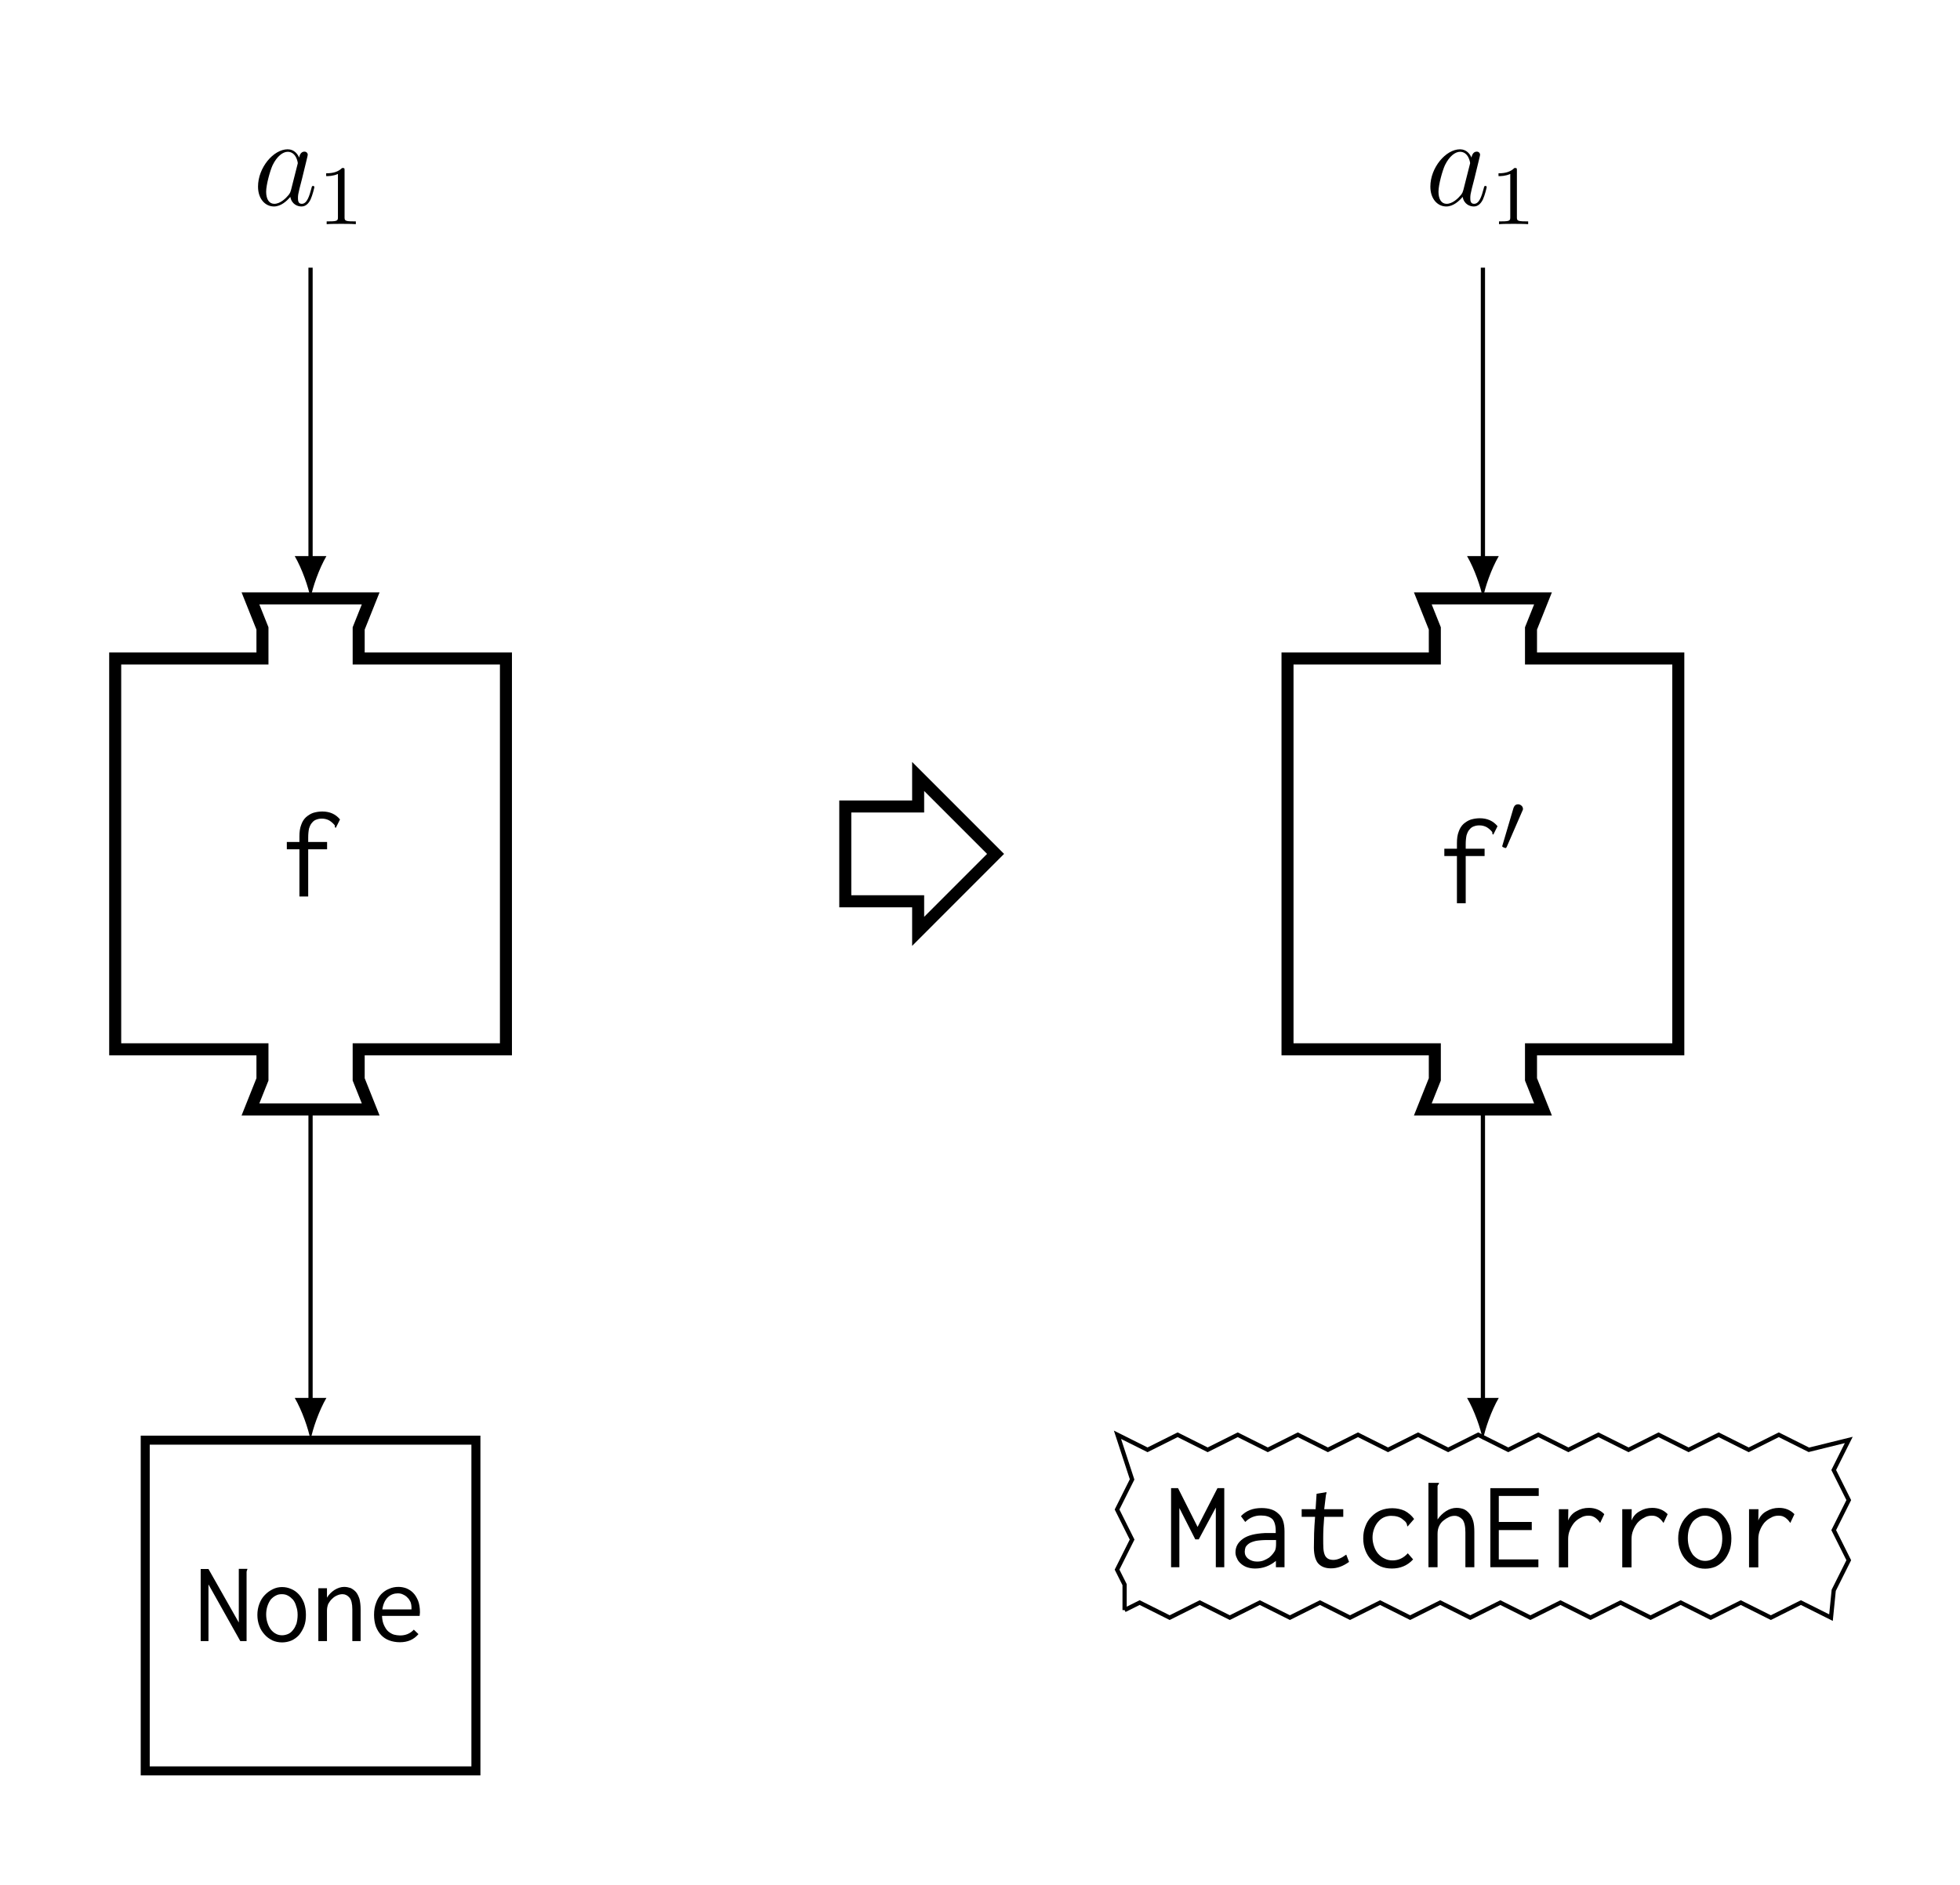
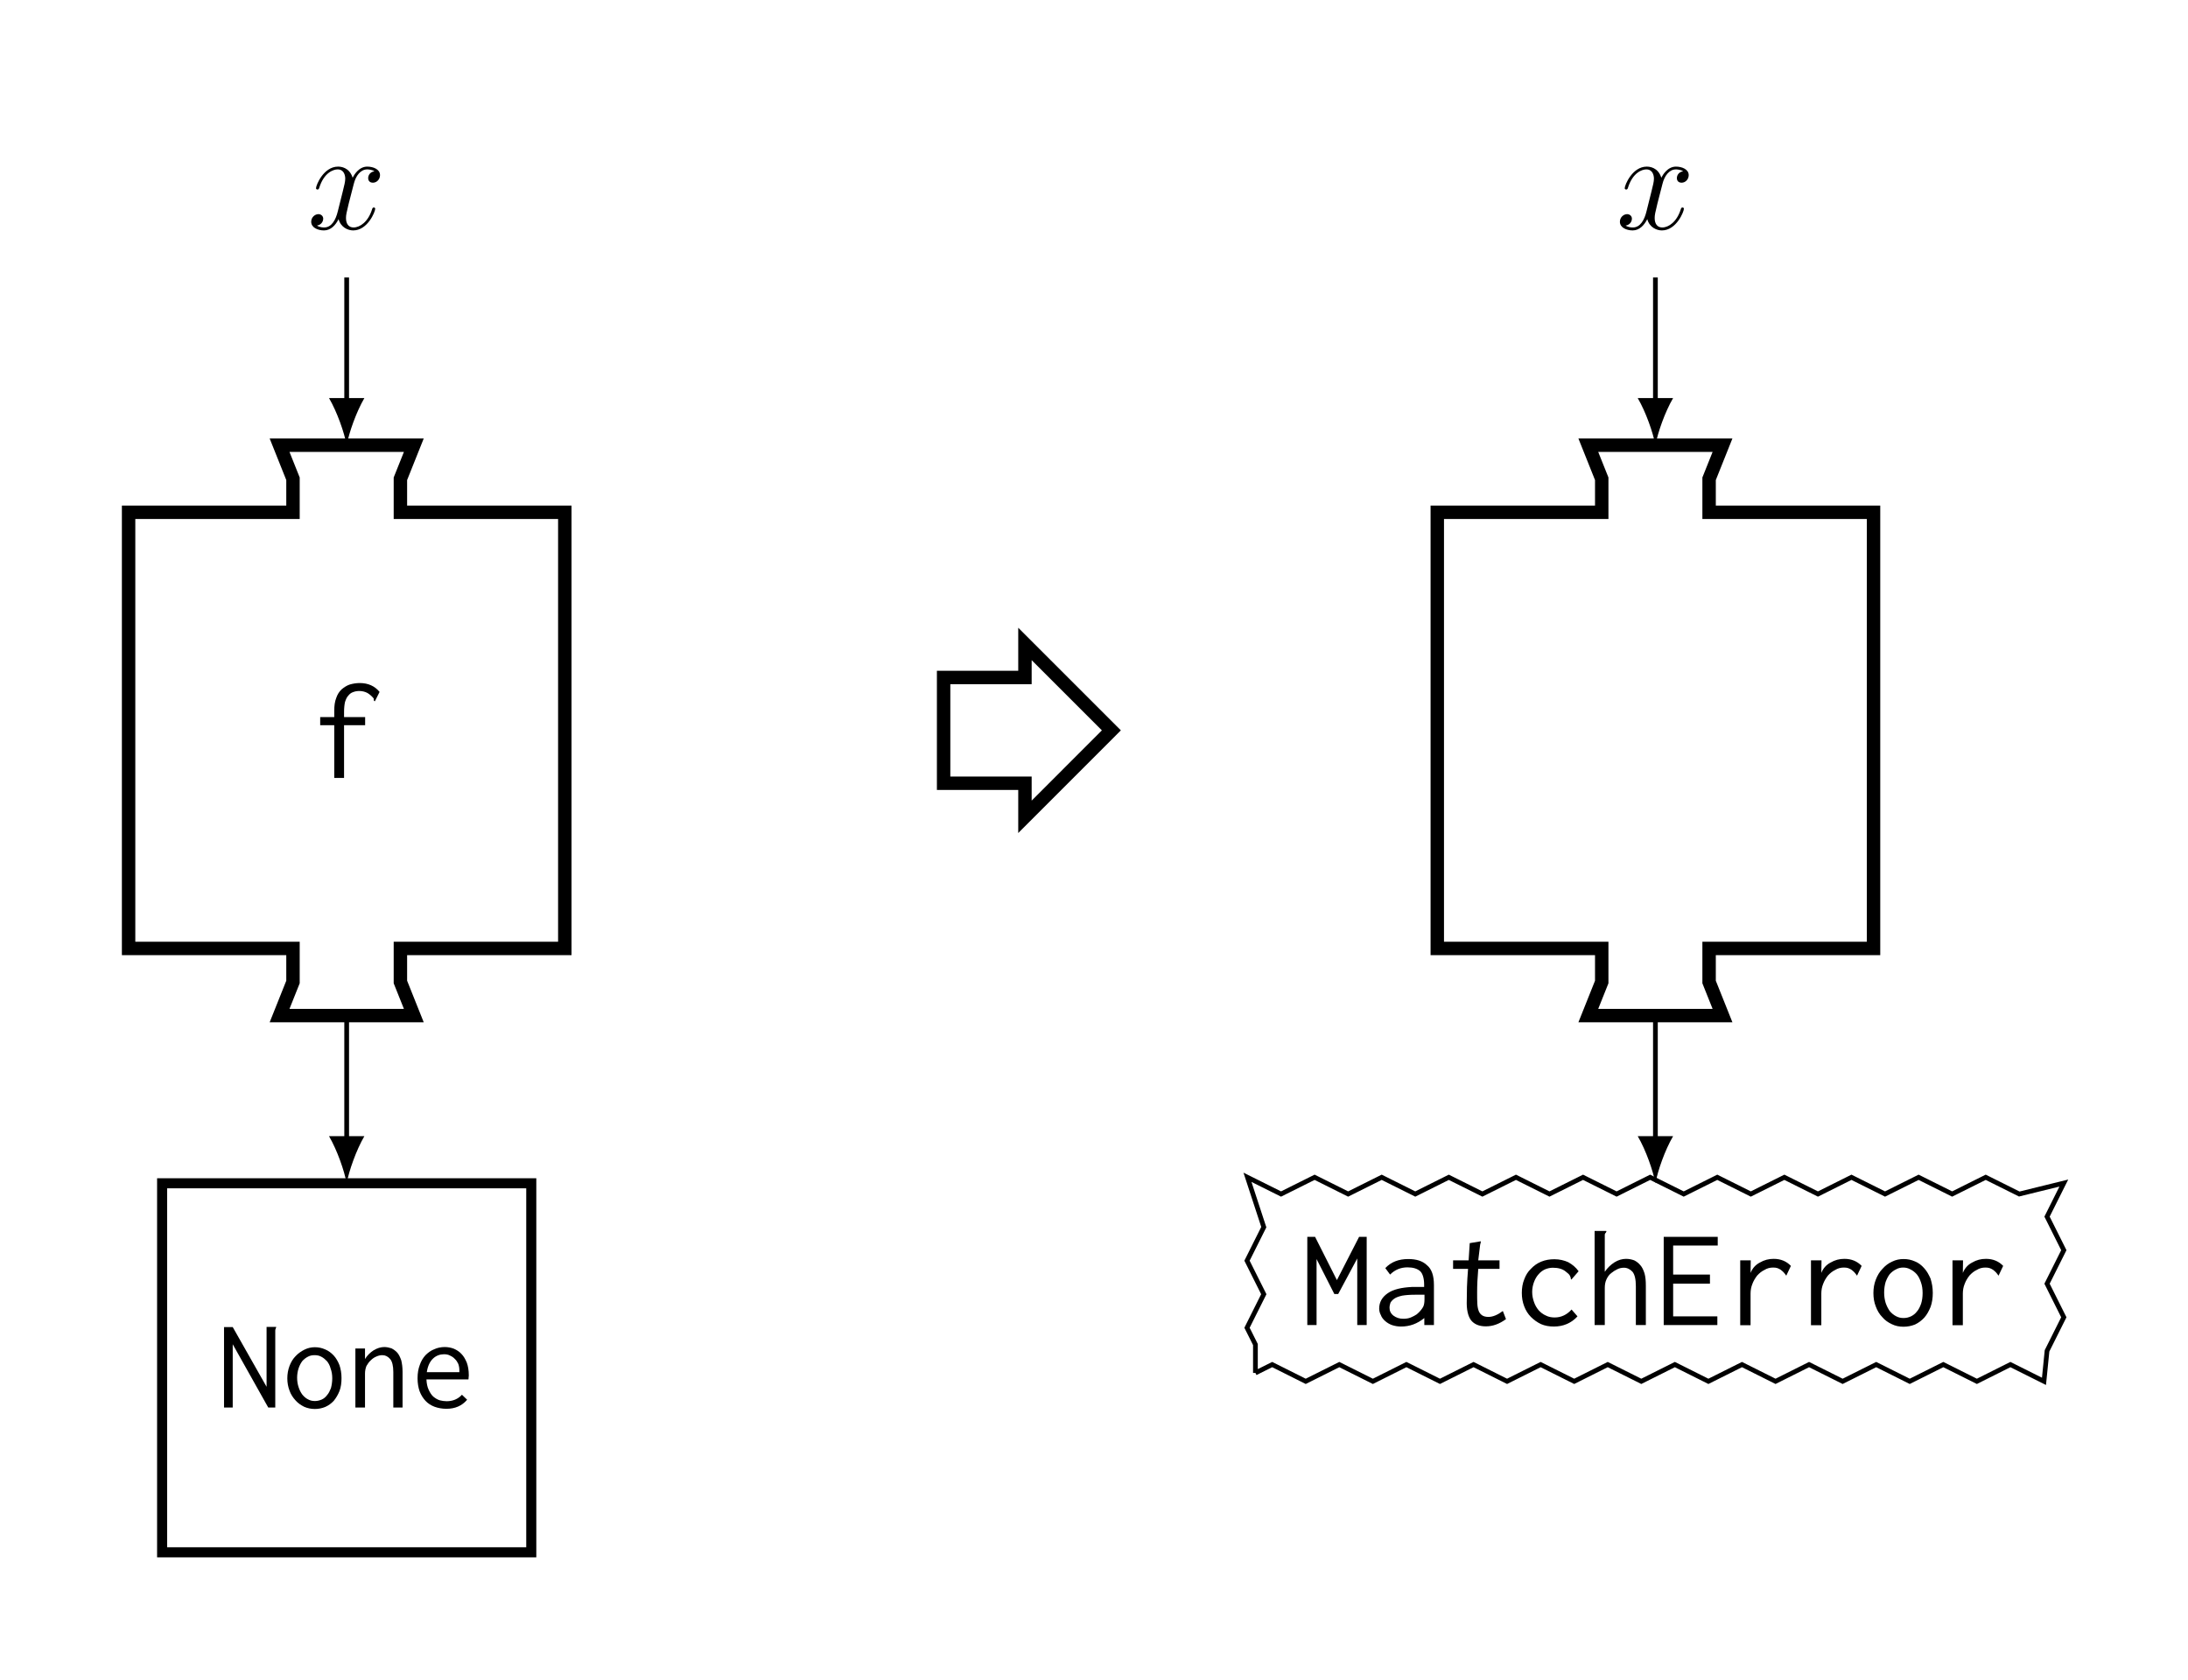
- <svg xmlns="http://www.w3.org/2000/svg" xmlns:xlink="http://www.w3.org/1999/xlink" width="184.83pt" height="177.69pt" viewBox="0 0 184.83 177.69" version="1.1">
+ <svg xmlns="http://www.w3.org/2000/svg" xmlns:xlink="http://www.w3.org/1999/xlink" width="184.83pt" height="141.881pt" viewBox="0 0 184.83 141.881" version="1.1">
  <defs>
    <g>
      <symbol overflow="visible" id="glyph0-0">
        <path style="stroke:none;" d="" />
      </symbol>
      <symbol overflow="visible" id="glyph0-1">
        <path style="stroke:none;" d="M 4.094 -8.016 C 3.797 -8.016 3.516 -7.969 3.25 -7.891 C 3 -7.812 2.766 -7.656 2.562 -7.484 C 2.359 -7.297 2.203 -7.047 2.109 -6.766 C 1.984 -6.453 1.938 -6.094 1.938 -5.672 L 1.938 -5.141 L 0.75 -5.141 L 0.75 -4.453 L 1.938 -4.453 L 1.938 0 L 2.766 0 L 2.766 -4.453 L 4.547 -4.453 L 4.547 -5.141 L 2.766 -5.141 L 2.766 -5.562 C 2.766 -5.891 2.797 -6.188 2.844 -6.406 C 2.922 -6.641 3 -6.828 3.125 -6.953 C 3.234 -7.094 3.375 -7.203 3.531 -7.25 C 3.688 -7.312 3.859 -7.344 4.062 -7.344 C 4.312 -7.344 4.547 -7.281 4.75 -7.172 C 4.953 -7.047 5.125 -6.891 5.266 -6.719 C 5.266 -6.688 5.281 -6.641 5.281 -6.578 C 5.281 -6.516 5.312 -6.484 5.375 -6.484 L 5.766 -7.266 C 5.359 -7.766 4.797 -8.016 4.094 -8.016 Z M 4.094 -8.016 " />
      </symbol>
      <symbol overflow="visible" id="glyph0-2">
        <path style="stroke:none;" d="M 0.484 -7.453 L 0.484 0 L 1.266 0 L 1.266 -5.578 L 2.766 -2.625 L 3.094 -2.625 L 4.703 -5.625 L 4.703 0 L 5.5 0 L 5.5 -7.453 L 4.859 -7.453 L 2.984 -3.797 L 1.141 -7.453 Z M 0.484 -7.453 " />
      </symbol>
      <symbol overflow="visible" id="glyph0-3">
        <path style="stroke:none;" d="M 1.094 -4.812 L 1.5 -4.266 C 1.906 -4.672 2.391 -4.875 2.969 -4.875 C 3.453 -4.875 3.797 -4.766 4.047 -4.547 C 4.25 -4.344 4.375 -3.953 4.375 -3.422 L 4.375 -3.219 L 3.344 -3.219 C 2.453 -3.172 1.766 -3.016 1.297 -2.688 C 0.828 -2.359 0.578 -1.938 0.578 -1.391 C 0.578 -1.203 0.625 -1.016 0.719 -0.844 C 0.781 -0.656 0.922 -0.484 1.078 -0.344 C 1.234 -0.203 1.438 -0.078 1.656 0 C 1.891 0.078 2.141 0.125 2.422 0.125 C 3.156 0.125 3.797 -0.109 4.391 -0.594 L 4.391 0 L 5.203 0 L 5.203 -3.375 C 5.203 -4.172 5.016 -4.734 4.609 -5.062 C 4.234 -5.422 3.703 -5.578 3.031 -5.578 C 2.219 -5.578 1.578 -5.328 1.094 -4.812 Z M 4.406 -2.562 L 4.406 -2.203 C 4.406 -1.922 4.375 -1.703 4.297 -1.547 C 4.25 -1.469 4.188 -1.359 4.094 -1.25 C 4.016 -1.141 3.891 -1.031 3.75 -0.906 C 3.609 -0.812 3.438 -0.719 3.25 -0.641 C 3.062 -0.562 2.844 -0.531 2.609 -0.531 C 2.281 -0.531 2.016 -0.625 1.781 -0.797 C 1.547 -0.984 1.453 -1.203 1.453 -1.453 C 1.453 -1.609 1.484 -1.75 1.531 -1.891 C 1.609 -2.016 1.703 -2.125 1.859 -2.234 C 2.016 -2.344 2.25 -2.422 2.516 -2.484 C 2.797 -2.531 3.156 -2.562 3.594 -2.562 C 3.688 -2.562 3.797 -2.562 3.891 -2.562 C 4 -2.562 4.094 -2.562 4.203 -2.562 Z M 4.406 -2.562 " />
      </symbol>
      <symbol overflow="visible" id="glyph0-4">
        <path style="stroke:none;" d="M 2.25 -6.922 L 2.156 -5.469 L 0.844 -5.469 L 0.844 -4.75 L 2.109 -4.75 C 2.062 -4.172 2.031 -3.641 2.016 -3.203 C 2.016 -2.766 2 -2.391 2 -2.109 C 1.969 -1.328 2.094 -0.766 2.359 -0.406 C 2.625 -0.078 3.031 0.109 3.609 0.109 C 4.203 0.109 4.75 -0.094 5.312 -0.5 L 5.047 -1.188 C 4.609 -0.859 4.203 -0.688 3.828 -0.688 C 3.609 -0.688 3.438 -0.734 3.312 -0.812 C 3.172 -0.906 3.078 -1.016 3.016 -1.172 C 2.953 -1.328 2.906 -1.531 2.891 -1.797 C 2.875 -2.062 2.875 -2.375 2.875 -2.766 C 2.875 -3.375 2.906 -4.047 2.969 -4.75 L 4.766 -4.75 L 4.766 -5.469 L 2.969 -5.469 L 3.125 -6.75 C 3.125 -6.797 3.141 -6.828 3.156 -6.891 C 3.172 -6.938 3.188 -7 3.188 -7.078 Z M 2.25 -6.922 " />
      </symbol>
      <symbol overflow="visible" id="glyph0-5">
        <path style="stroke:none;" d="M 5.469 -4.547 C 5.234 -4.875 4.953 -5.109 4.594 -5.312 C 4.25 -5.469 3.844 -5.562 3.422 -5.562 C 3.031 -5.562 2.656 -5.5 2.312 -5.359 C 1.969 -5.219 1.688 -5.016 1.438 -4.75 C 1.188 -4.516 1 -4.203 0.875 -3.859 C 0.734 -3.516 0.672 -3.125 0.672 -2.719 C 0.672 -2.312 0.734 -1.938 0.875 -1.578 C 1 -1.25 1.188 -0.938 1.438 -0.688 C 1.688 -0.438 1.969 -0.234 2.297 -0.078 C 2.625 0.062 2.984 0.125 3.375 0.125 C 4.172 0.125 4.844 -0.156 5.375 -0.734 L 4.875 -1.312 C 4.484 -0.875 4 -0.641 3.453 -0.641 C 3.172 -0.641 2.922 -0.688 2.688 -0.812 C 2.469 -0.906 2.266 -1.062 2.094 -1.25 C 1.922 -1.453 1.797 -1.672 1.703 -1.938 C 1.609 -2.203 1.547 -2.484 1.547 -2.797 C 1.547 -3.109 1.609 -3.391 1.703 -3.641 C 1.797 -3.891 1.922 -4.109 2.078 -4.281 C 2.234 -4.469 2.422 -4.609 2.625 -4.703 C 2.844 -4.797 3.078 -4.844 3.297 -4.844 C 3.766 -4.844 4.141 -4.734 4.406 -4.5 C 4.547 -4.391 4.656 -4.297 4.703 -4.219 C 4.75 -4.141 4.781 -4.094 4.781 -4.047 C 4.812 -4 4.812 -3.953 4.812 -3.922 C 4.797 -3.891 4.812 -3.875 4.859 -3.844 Z M 5.469 -4.547 " />
      </symbol>
      <symbol overflow="visible" id="glyph0-6">
        <path style="stroke:none;" d="M 0.844 0 L 1.703 0 L 1.703 -3.141 C 1.703 -3.422 1.75 -3.656 1.844 -3.859 C 1.938 -4.062 2.062 -4.25 2.25 -4.391 C 2.422 -4.531 2.594 -4.641 2.766 -4.719 C 2.953 -4.812 3.141 -4.844 3.328 -4.844 C 3.594 -4.844 3.844 -4.719 4.047 -4.5 C 4.234 -4.266 4.328 -3.859 4.328 -3.281 L 4.328 0 L 5.172 0 L 5.172 -3.312 C 5.172 -3.734 5.141 -4.078 5.062 -4.359 C 4.969 -4.656 4.859 -4.891 4.703 -5.062 C 4.547 -5.25 4.375 -5.375 4.188 -5.469 C 3.969 -5.547 3.75 -5.594 3.5 -5.594 C 3.172 -5.594 2.844 -5.5 2.516 -5.297 C 2.203 -5.094 1.922 -4.828 1.703 -4.5 L 1.703 -7.656 C 1.719 -7.719 1.75 -7.781 1.797 -7.812 C 1.812 -7.859 1.844 -7.906 1.844 -7.922 C 1.844 -7.938 1.844 -7.938 1.844 -7.938 C 1.828 -7.938 1.828 -7.938 1.828 -7.953 L 0.844 -7.953 Z M 0.844 0 " />
      </symbol>
      <symbol overflow="visible" id="glyph0-7">
        <path style="stroke:none;" d="M 0.703 -7.453 L 0.703 0 L 5.234 0 L 5.234 -0.734 L 1.5 -0.734 L 1.5 -3.5 L 4.609 -3.5 L 4.609 -4.266 L 1.5 -4.266 L 1.5 -6.719 L 5.266 -6.719 L 5.266 -7.453 Z M 0.703 -7.453 " />
      </symbol>
      <symbol overflow="visible" id="glyph0-8">
        <path style="stroke:none;" d="M 1.188 -5.469 L 1.188 0.016 L 2.062 0.016 L 2.062 -2.656 C 2.062 -2.938 2.109 -3.219 2.219 -3.484 C 2.312 -3.734 2.453 -3.969 2.625 -4.188 C 2.797 -4.375 3 -4.547 3.234 -4.656 C 3.453 -4.797 3.703 -4.859 3.969 -4.859 C 4.109 -4.859 4.234 -4.844 4.328 -4.812 C 4.438 -4.766 4.516 -4.734 4.609 -4.672 C 4.688 -4.609 4.766 -4.547 4.844 -4.469 C 4.906 -4.391 5 -4.297 5.078 -4.172 L 5.469 -5 C 5.094 -5.391 4.609 -5.594 4.016 -5.594 C 3.594 -5.594 3.219 -5.5 2.844 -5.281 C 2.484 -5.094 2.219 -4.797 2.062 -4.406 L 2.078 -5.469 Z M 1.188 -5.469 " />
      </symbol>
      <symbol overflow="visible" id="glyph0-9">
        <path style="stroke:none;" d="M 3.031 -5.578 C 2.703 -5.578 2.375 -5.516 2.062 -5.359 C 1.75 -5.219 1.484 -5.016 1.25 -4.75 C 1.016 -4.516 0.828 -4.203 0.688 -3.844 C 0.547 -3.484 0.484 -3.109 0.484 -2.703 C 0.484 -2.297 0.547 -1.906 0.688 -1.562 C 0.812 -1.219 1 -0.906 1.234 -0.672 C 1.453 -0.406 1.734 -0.219 2.031 -0.078 C 2.344 0.078 2.672 0.141 3.031 0.141 C 3.375 0.141 3.688 0.078 4 -0.047 C 4.297 -0.188 4.547 -0.375 4.781 -0.625 C 5.016 -0.891 5.172 -1.188 5.312 -1.531 C 5.438 -1.875 5.5 -2.281 5.5 -2.719 C 5.5 -3.172 5.422 -3.562 5.312 -3.922 C 5.156 -4.266 5 -4.562 4.766 -4.812 C 4.547 -5.062 4.281 -5.266 4 -5.375 C 3.688 -5.516 3.375 -5.578 3.031 -5.578 Z M 4.641 -2.703 C 4.641 -2.359 4.594 -2.062 4.516 -1.812 C 4.422 -1.547 4.312 -1.312 4.156 -1.141 C 4.016 -0.953 3.844 -0.828 3.656 -0.734 C 3.453 -0.641 3.25 -0.594 3.031 -0.594 C 2.797 -0.594 2.594 -0.641 2.391 -0.75 C 2.188 -0.859 2.016 -1 1.859 -1.188 C 1.719 -1.391 1.609 -1.609 1.516 -1.875 C 1.438 -2.141 1.391 -2.422 1.391 -2.75 C 1.391 -3.078 1.438 -3.375 1.516 -3.641 C 1.609 -3.891 1.719 -4.109 1.859 -4.297 C 2.016 -4.469 2.188 -4.609 2.391 -4.703 C 2.578 -4.812 2.781 -4.859 3 -4.859 C 3.219 -4.859 3.422 -4.812 3.609 -4.703 C 3.812 -4.609 3.984 -4.469 4.141 -4.297 C 4.297 -4.109 4.406 -3.891 4.5 -3.609 C 4.594 -3.344 4.641 -3.047 4.641 -2.703 Z M 4.641 -2.703 " />
      </symbol>
      <symbol overflow="visible" id="glyph1-0">
        <path style="stroke:none;" d="" />
      </symbol>
      <symbol overflow="visible" id="glyph1-1">
-         <path style="stroke:none;" d="M 3.594 -1.422 C 3.531 -1.219 3.531 -1.188 3.375 -0.969 C 3.109 -0.641 2.578 -0.125 2.016 -0.125 C 1.531 -0.125 1.25 -0.562 1.25 -1.266 C 1.25 -1.922 1.625 -3.266 1.859 -3.766 C 2.266 -4.609 2.828 -5.031 3.281 -5.031 C 4.078 -5.031 4.234 -4.047 4.234 -3.953 C 4.234 -3.938 4.203 -3.797 4.188 -3.766 Z M 4.359 -4.484 C 4.234 -4.797 3.906 -5.266 3.281 -5.266 C 1.938 -5.266 0.484 -3.531 0.484 -1.75 C 0.484 -0.578 1.172 0.125 1.984 0.125 C 2.641 0.125 3.203 -0.391 3.531 -0.781 C 3.656 -0.078 4.219 0.125 4.578 0.125 C 4.938 0.125 5.219 -0.094 5.438 -0.531 C 5.625 -0.938 5.797 -1.656 5.797 -1.703 C 5.797 -1.766 5.75 -1.812 5.672 -1.812 C 5.562 -1.812 5.562 -1.75 5.516 -1.578 C 5.328 -0.875 5.109 -0.125 4.609 -0.125 C 4.266 -0.125 4.25 -0.438 4.25 -0.672 C 4.25 -0.938 4.281 -1.078 4.391 -1.547 C 4.469 -1.844 4.531 -2.109 4.625 -2.453 C 5.062 -4.25 5.172 -4.672 5.172 -4.75 C 5.172 -4.906 5.047 -5.047 4.859 -5.047 C 4.484 -5.047 4.391 -4.625 4.359 -4.484 Z M 4.359 -4.484 " />
+         <path style="stroke:none;" d="M 5.672 -4.875 C 5.281 -4.812 5.141 -4.516 5.141 -4.297 C 5.141 -4 5.359 -3.906 5.531 -3.906 C 5.891 -3.906 6.141 -4.219 6.141 -4.547 C 6.141 -5.047 5.562 -5.266 5.062 -5.266 C 4.344 -5.266 3.938 -4.547 3.828 -4.328 C 3.547 -5.219 2.812 -5.266 2.594 -5.266 C 1.375 -5.266 0.734 -3.703 0.734 -3.438 C 0.734 -3.391 0.781 -3.328 0.859 -3.328 C 0.953 -3.328 0.984 -3.406 1 -3.453 C 1.406 -4.781 2.219 -5.031 2.562 -5.031 C 3.094 -5.031 3.203 -4.531 3.203 -4.25 C 3.203 -3.984 3.125 -3.703 2.984 -3.125 L 2.578 -1.5 C 2.406 -0.781 2.062 -0.125 1.422 -0.125 C 1.359 -0.125 1.062 -0.125 0.812 -0.281 C 1.25 -0.359 1.344 -0.719 1.344 -0.859 C 1.344 -1.094 1.156 -1.25 0.938 -1.25 C 0.641 -1.25 0.328 -0.984 0.328 -0.609 C 0.328 -0.109 0.891 0.125 1.406 0.125 C 1.984 0.125 2.391 -0.328 2.641 -0.828 C 2.828 -0.125 3.438 0.125 3.875 0.125 C 5.094 0.125 5.734 -1.453 5.734 -1.703 C 5.734 -1.766 5.688 -1.812 5.625 -1.812 C 5.516 -1.812 5.5 -1.75 5.469 -1.656 C 5.141 -0.609 4.453 -0.125 3.906 -0.125 C 3.484 -0.125 3.266 -0.438 3.266 -0.922 C 3.266 -1.188 3.312 -1.375 3.5 -2.156 L 3.922 -3.797 C 4.094 -4.5 4.5 -5.031 5.062 -5.031 C 5.078 -5.031 5.422 -5.031 5.672 -4.875 Z M 5.672 -4.875 " />
      </symbol>
      <symbol overflow="visible" id="glyph2-0">
        <path style="stroke:none;" d="" />
      </symbol>
      <symbol overflow="visible" id="glyph2-1">
-         <path style="stroke:none;" d="M 2.5 -5.078 C 2.5 -5.297 2.484 -5.297 2.266 -5.297 C 1.938 -4.984 1.516 -4.797 0.766 -4.797 L 0.766 -4.531 C 0.984 -4.531 1.406 -4.531 1.875 -4.734 L 1.875 -0.656 C 1.875 -0.359 1.844 -0.266 1.094 -0.266 L 0.812 -0.266 L 0.812 0 C 1.141 -0.031 1.828 -0.031 2.188 -0.031 C 2.547 -0.031 3.234 -0.031 3.562 0 L 3.562 -0.266 L 3.281 -0.266 C 2.531 -0.266 2.5 -0.359 2.5 -0.656 Z M 2.5 -5.078 " />
-       </symbol>
-       <symbol overflow="visible" id="glyph3-0">
-         <path style="stroke:none;" d="" />
-       </symbol>
-       <symbol overflow="visible" id="glyph3-1">
        <path style="stroke:none;" d="M 0.547 0 L 1.281 0 L 1.281 -5.344 L 4.281 0 L 4.875 0 L 4.875 -6.516 C 4.875 -6.562 4.891 -6.609 4.906 -6.656 C 4.938 -6.719 4.953 -6.766 4.953 -6.812 L 4.141 -6.812 L 4.141 -1.75 L 1.281 -6.797 L 0.547 -6.797 Z M 0.547 0 " />
      </symbol>
-       <symbol overflow="visible" id="glyph3-2">
+       <symbol overflow="visible" id="glyph2-2">
        <path style="stroke:none;" d="M 2.766 -5.094 C 2.469 -5.094 2.172 -5.031 1.891 -4.891 C 1.609 -4.75 1.359 -4.578 1.141 -4.344 C 0.922 -4.125 0.75 -3.844 0.625 -3.516 C 0.5 -3.188 0.438 -2.828 0.438 -2.469 C 0.438 -2.094 0.5 -1.75 0.625 -1.422 C 0.734 -1.109 0.922 -0.828 1.125 -0.609 C 1.328 -0.375 1.578 -0.203 1.859 -0.062 C 2.141 0.062 2.438 0.125 2.766 0.125 C 3.078 0.125 3.375 0.062 3.641 -0.047 C 3.922 -0.172 4.156 -0.344 4.359 -0.562 C 4.562 -0.812 4.719 -1.078 4.844 -1.391 C 4.969 -1.719 5.016 -2.078 5.016 -2.484 C 5.016 -2.891 4.953 -3.25 4.844 -3.578 C 4.719 -3.891 4.562 -4.172 4.359 -4.391 C 4.141 -4.625 3.906 -4.797 3.641 -4.906 C 3.359 -5.031 3.078 -5.094 2.766 -5.094 Z M 4.234 -2.469 C 4.234 -2.156 4.188 -1.891 4.125 -1.641 C 4.031 -1.406 3.938 -1.203 3.797 -1.047 C 3.672 -0.875 3.516 -0.75 3.344 -0.672 C 3.156 -0.594 2.969 -0.547 2.766 -0.547 C 2.547 -0.547 2.359 -0.594 2.188 -0.688 C 2 -0.781 1.844 -0.922 1.703 -1.094 C 1.578 -1.266 1.469 -1.469 1.391 -1.719 C 1.312 -1.953 1.266 -2.219 1.266 -2.516 C 1.266 -2.797 1.312 -3.078 1.391 -3.312 C 1.469 -3.547 1.578 -3.75 1.703 -3.922 C 1.844 -4.078 2 -4.203 2.188 -4.297 C 2.359 -4.391 2.547 -4.422 2.734 -4.422 C 2.938 -4.422 3.125 -4.391 3.297 -4.297 C 3.484 -4.203 3.625 -4.078 3.781 -3.922 C 3.922 -3.75 4.031 -3.547 4.094 -3.297 C 4.188 -3.047 4.234 -2.781 4.234 -2.469 Z M 4.234 -2.469 " />
      </symbol>
-       <symbol overflow="visible" id="glyph3-3">
+       <symbol overflow="visible" id="glyph2-3">
        <path style="stroke:none;" d="M 0.734 0 L 1.547 0 L 1.547 -2.875 C 1.547 -3.109 1.594 -3.328 1.672 -3.516 C 1.781 -3.703 1.891 -3.859 2.031 -3.984 C 2.188 -4.141 2.328 -4.234 2.516 -4.312 C 2.688 -4.391 2.859 -4.422 3.016 -4.422 C 3.266 -4.422 3.484 -4.312 3.672 -4.094 C 3.844 -3.891 3.938 -3.516 3.938 -3 L 3.938 0 L 4.719 0 L 4.719 -3.016 C 4.719 -3.406 4.672 -3.719 4.609 -3.984 C 4.516 -4.25 4.422 -4.453 4.281 -4.625 C 4.141 -4.781 3.969 -4.906 3.781 -5 C 3.594 -5.062 3.391 -5.109 3.172 -5.109 C 2.875 -5.109 2.578 -5.016 2.266 -4.828 C 1.984 -4.641 1.734 -4.406 1.547 -4.094 L 1.547 -4.984 L 0.734 -4.984 Z M 0.734 0 " />
      </symbol>
-       <symbol overflow="visible" id="glyph3-4">
+       <symbol overflow="visible" id="glyph2-4">
        <path style="stroke:none;" d="M 2.828 -5.109 C 2.516 -5.109 2.203 -5.047 1.938 -4.922 C 1.656 -4.812 1.422 -4.641 1.203 -4.422 C 1 -4.203 0.828 -3.922 0.719 -3.594 C 0.594 -3.266 0.531 -2.906 0.531 -2.469 C 0.531 -2.062 0.594 -1.688 0.703 -1.375 C 0.828 -1.047 1 -0.781 1.203 -0.562 C 1.406 -0.344 1.672 -0.172 1.969 -0.062 C 2.266 0.047 2.609 0.109 2.969 0.109 C 3.703 0.109 4.281 -0.141 4.719 -0.656 L 4.281 -1.078 C 3.938 -0.703 3.5 -0.531 2.984 -0.531 C 2.797 -0.531 2.594 -0.562 2.406 -0.609 C 2.203 -0.672 2.031 -0.781 1.859 -0.922 C 1.703 -1.062 1.578 -1.266 1.469 -1.5 C 1.359 -1.734 1.297 -2.031 1.281 -2.375 L 4.828 -2.375 C 4.844 -2.438 4.844 -2.5 4.844 -2.547 C 4.859 -2.625 4.859 -2.688 4.859 -2.734 C 4.859 -3.141 4.797 -3.5 4.688 -3.797 C 4.562 -4.094 4.422 -4.344 4.234 -4.531 C 4.062 -4.719 3.844 -4.859 3.594 -4.969 C 3.344 -5.062 3.094 -5.109 2.828 -5.109 Z M 1.312 -2.984 C 1.391 -3.516 1.578 -3.891 1.844 -4.141 C 2.109 -4.391 2.438 -4.5 2.766 -4.5 C 2.953 -4.5 3.125 -4.469 3.266 -4.391 C 3.438 -4.312 3.562 -4.234 3.688 -4.094 C 3.812 -3.984 3.891 -3.844 3.969 -3.688 C 4.031 -3.516 4.062 -3.344 4.062 -3.156 C 4.062 -3.125 4.062 -3.094 4.062 -3.078 C 4.062 -3.047 4.062 -3.016 4.062 -2.984 Z M 1.312 -2.984 " />
-       </symbol>
-       <symbol overflow="visible" id="glyph4-0">
-         <path style="stroke:none;" d="" />
-       </symbol>
-       <symbol overflow="visible" id="glyph4-1">
-         <path style="stroke:none;" d="M 2.109 -3.781 C 2.156 -3.875 2.188 -3.938 2.188 -4.016 C 2.188 -4.281 1.938 -4.453 1.719 -4.453 C 1.406 -4.453 1.312 -4.172 1.281 -4.062 L 0.266 -0.625 C 0.234 -0.531 0.234 -0.516 0.234 -0.5 C 0.234 -0.438 0.281 -0.422 0.359 -0.391 C 0.516 -0.328 0.531 -0.328 0.547 -0.328 C 0.562 -0.328 0.609 -0.328 0.672 -0.469 Z M 2.109 -3.781 " />
      </symbol>
    </g>
    <clipPath id="clip1">
-       <path d="M 0 0 L 184.828 0 L 184.828 177.691 L 0 177.691 Z M 0 0 " />
+       <path d="M 0 0 L 184.828 0 L 184.828 141.883 L 0 141.883 Z M 0 0 " />
    </clipPath>
  </defs>
  <g id="surface1">
    <g clip-path="url(#clip1)" clip-rule="nonzero">
-       <path style=" stroke:none;fill-rule:nonzero;fill:rgb(100%,100%,100%);fill-opacity:1;" d="M 0 177.691 L 0 0 L 184.832 0 L 184.832 177.691 Z M 0 177.691 " />
+       <path style=" stroke:none;fill-rule:nonzero;fill:rgb(100%,100%,100%);fill-opacity:1;" d="M 0 141.883 L 0 0 L 184.832 0 L 184.832 141.883 Z M 0 141.883 " />
    </g>
-     <path style="fill:none;stroke-width:1.134;stroke-linecap:butt;stroke-linejoin:miter;stroke:rgb(0%,0%,0%);stroke-opacity:1;stroke-miterlimit:10;" d="M -18.424 -18.424 L -18.424 18.427 L -4.537 18.427 L -4.537 21.259 L -5.67 24.095 L 5.67 24.095 L 4.537 21.259 L 4.537 18.427 L 18.424 18.427 L 18.424 -18.424 L 4.537 -18.424 L 4.537 -21.26 L 5.67 -24.096 L -5.67 -24.096 L -4.537 -21.26 L -4.537 -18.424 Z M -18.424 -18.424 " transform="matrix(1,0,0,-1,29.287,80.513)" />
+     <path style="fill:none;stroke-width:1.134;stroke-linecap:butt;stroke-linejoin:miter;stroke:rgb(0%,0%,0%);stroke-opacity:1;stroke-miterlimit:10;" d="M -18.424 -18.425 L -18.424 18.427 L -4.537 18.427 L -4.537 21.259 L -5.67 24.095 L 5.67 24.095 L 4.537 21.259 L 4.537 18.427 L 18.424 18.427 L 18.424 -18.425 L 4.537 -18.425 L 4.537 -21.261 L 5.67 -24.097 L -5.67 -24.097 L -4.537 -21.261 L -4.537 -18.425 Z M -18.424 -18.425 " transform="matrix(1,0,0,-1,29.287,61.712)" />
    <g style="fill:rgb(0%,0%,0%);fill-opacity:1;">
-       <use xlink:href="#glyph0-1" x="26.298" y="84.53" />
+       <use xlink:href="#glyph0-1" x="26.298" y="65.729" />
    </g>
+     <path style="fill:none;stroke-width:0.399;stroke-linecap:butt;stroke-linejoin:miter;stroke:rgb(0%,0%,0%);stroke-opacity:1;stroke-miterlimit:10;" d="M -0.002 27.681 L -0.002 38.267 " transform="matrix(1,0,0,-1,29.287,61.712)" />
+     <path style=" stroke:none;fill-rule:nonzero;fill:rgb(0%,0%,0%);fill-opacity:1;" d="M 29.285 37.617 C 29.484 36.555 30.086 34.828 30.781 33.633 L 27.793 33.633 C 28.488 34.828 29.086 36.555 29.285 37.617 " />
    <g style="fill:rgb(0%,0%,0%);fill-opacity:1;">
-       <use xlink:href="#glyph1-1" x="23.848" y="19.343" />
+       <use xlink:href="#glyph1-1" x="25.961" y="19.344" />
    </g>
+     <path style="fill:none;stroke-width:0.399;stroke-linecap:butt;stroke-linejoin:miter;stroke:rgb(0%,0%,0%);stroke-opacity:1;stroke-miterlimit:10;" d="M -0.002 -24.097 L -0.002 -34.683 " transform="matrix(1,0,0,-1,29.287,61.712)" />
+     <path style=" stroke:none;fill-rule:nonzero;fill:rgb(0%,0%,0%);fill-opacity:1;" d="M 29.285 99.98 C 29.484 98.918 30.086 97.191 30.781 95.996 L 27.793 95.996 C 28.488 97.191 29.086 98.918 29.285 99.98 " />
+     <path style="fill:none;stroke-width:0.85;stroke-linecap:butt;stroke-linejoin:miter;stroke:rgb(0%,0%,0%);stroke-opacity:1;stroke-miterlimit:10;" d="M -15.592 -69.448 L 15.592 -69.448 L 15.592 -38.268 L -15.592 -38.268 Z M -15.592 -69.448 " transform="matrix(1,0,0,-1,29.287,61.712)" />
    <g style="fill:rgb(0%,0%,0%);fill-opacity:1;">
-       <use xlink:href="#glyph2-1" x="29.993" y="21.137" />
+       <use xlink:href="#glyph2-1" x="18.378" y="118.925" />
+       <use xlink:href="#glyph2-2" x="23.833" y="118.925" />
+       <use xlink:href="#glyph2-3" x="29.287" y="118.925" />
+       <use xlink:href="#glyph2-4" x="34.742" y="118.925" />
    </g>
-     <path style="fill:none;stroke-width:0.85;stroke-linecap:butt;stroke-linejoin:miter;stroke:rgb(0%,0%,0%);stroke-opacity:1;stroke-miterlimit:10;" d="M -15.592 -86.46 L 15.592 -86.46 L 15.592 -55.276 L -15.592 -55.276 Z M -15.592 -86.46 " transform="matrix(1,0,0,-1,29.287,80.513)" />
+     <path style="fill:none;stroke-width:1.134;stroke-linecap:butt;stroke-linejoin:miter;stroke:rgb(0%,0%,0%);stroke-opacity:1;stroke-miterlimit:10;" d="M 92.127 -18.425 L 92.127 18.427 L 106.018 18.427 L 106.018 21.259 L 104.885 24.095 L 116.221 24.095 L 115.088 21.259 L 115.088 18.427 L 128.979 18.427 L 128.979 -18.425 L 115.088 -18.425 L 115.088 -21.261 L 116.221 -24.097 L 104.885 -24.097 L 106.018 -21.261 L 106.018 -18.425 Z M 92.127 -18.425 " transform="matrix(1,0,0,-1,29.287,61.712)" />
+     <path style="fill:none;stroke-width:0.399;stroke-linecap:butt;stroke-linejoin:miter;stroke:rgb(0%,0%,0%);stroke-opacity:1;stroke-miterlimit:10;" d="M 110.553 27.681 L 110.553 38.267 " transform="matrix(1,0,0,-1,29.287,61.712)" />
+     <path style=" stroke:none;fill-rule:nonzero;fill:rgb(0%,0%,0%);fill-opacity:1;" d="M 139.84 37.617 C 140.039 36.555 140.637 34.828 141.336 33.633 L 138.344 33.633 C 139.043 34.828 139.641 36.555 139.84 37.617 " />
    <g style="fill:rgb(0%,0%,0%);fill-opacity:1;">
-       <use xlink:href="#glyph3-1" x="18.378" y="154.734" />
-       <use xlink:href="#glyph3-2" x="23.833" y="154.734" />
-       <use xlink:href="#glyph3-3" x="29.287" y="154.734" />
-       <use xlink:href="#glyph3-4" x="34.742" y="154.734" />
+       <use xlink:href="#glyph1-1" x="136.512" y="19.344" />
    </g>
-     <path style="fill:none;stroke-width:0.399;stroke-linecap:butt;stroke-linejoin:miter;stroke:rgb(0%,0%,0%);stroke-opacity:1;stroke-miterlimit:10;" d="M -0.002 55.275 L -0.002 27.681 " transform="matrix(1,0,0,-1,29.287,80.513)" />
-     <path style=" stroke:none;fill-rule:nonzero;fill:rgb(0%,0%,0%);fill-opacity:1;" d="M 29.285 56.418 C 29.484 55.355 30.086 53.629 30.781 52.434 L 27.793 52.434 C 28.488 53.629 29.086 55.355 29.285 56.418 " />
-     <path style="fill:none;stroke-width:0.399;stroke-linecap:butt;stroke-linejoin:miter;stroke:rgb(0%,0%,0%);stroke-opacity:1;stroke-miterlimit:10;" d="M -0.002 -24.096 L -0.002 -51.69 " transform="matrix(1,0,0,-1,29.287,80.513)" />
-     <path style=" stroke:none;fill-rule:nonzero;fill:rgb(0%,0%,0%);fill-opacity:1;" d="M 29.285 135.789 C 29.484 134.727 30.086 133 30.781 131.805 L 27.793 131.805 C 28.488 133 29.086 134.727 29.285 135.789 " />
-     <path style="fill:none;stroke-width:1.134;stroke-linecap:butt;stroke-linejoin:miter;stroke:rgb(0%,0%,0%);stroke-opacity:1;stroke-miterlimit:10;" d="M 92.127 -18.424 L 92.127 18.427 L 106.018 18.427 L 106.018 21.259 L 104.885 24.095 L 116.221 24.095 L 115.088 21.259 L 115.088 18.427 L 128.979 18.427 L 128.979 -18.424 L 115.088 -18.424 L 115.088 -21.26 L 116.221 -24.096 L 104.885 -24.096 L 106.018 -21.26 L 106.018 -18.424 Z M 92.127 -18.424 " transform="matrix(1,0,0,-1,29.287,80.513)" />
+     <path style="fill:none;stroke-width:0.399;stroke-linecap:butt;stroke-linejoin:miter;stroke:rgb(0%,0%,0%);stroke-opacity:1;stroke-miterlimit:10;" d="M 110.553 -24.097 L 110.553 -34.683 " transform="matrix(1,0,0,-1,29.287,61.712)" />
+     <path style=" stroke:none;fill-rule:nonzero;fill:rgb(0%,0%,0%);fill-opacity:1;" d="M 139.84 99.98 C 140.039 98.918 140.637 97.191 141.336 95.996 L 138.344 95.996 C 139.043 97.191 139.641 98.918 139.84 99.98 " />
+     <path style="fill:none;stroke-width:0.399;stroke-linecap:butt;stroke-linejoin:miter;stroke:rgb(0%,0%,0%);stroke-opacity:1;stroke-miterlimit:10;" d="M 76.764 -54.292 L 78.182 -53.585 L 81.014 -55.003 L 83.85 -53.585 L 86.686 -55.003 L 89.518 -53.585 L 92.354 -55.003 L 95.19 -53.585 L 98.022 -55.003 L 100.858 -53.585 L 103.693 -55.003 L 106.525 -53.585 L 109.361 -55.003 L 112.197 -53.585 L 115.029 -55.003 L 117.865 -53.585 L 120.701 -55.003 L 123.533 -53.585 L 126.369 -55.003 L 129.205 -53.585 L 132.037 -55.003 L 134.873 -53.585 L 137.709 -55.003 L 140.541 -53.585 L 143.377 -55.003 L 143.635 -52.425 L 145.053 -49.589 L 143.635 -46.753 L 145.053 -43.921 L 143.635 -41.085 L 145.053 -38.249 L 141.291 -39.175 L 138.455 -37.761 L 135.619 -39.175 L 132.787 -37.761 L 129.951 -39.175 L 127.115 -37.761 L 124.283 -39.175 L 121.447 -37.761 L 118.611 -39.175 L 115.779 -37.761 L 112.943 -39.175 L 110.108 -37.761 L 107.275 -39.175 L 104.44 -37.761 L 101.604 -39.175 L 98.772 -37.761 L 95.936 -39.175 L 93.1 -37.761 L 90.268 -39.175 L 87.432 -37.761 L 84.596 -39.175 L 81.764 -37.761 L 78.928 -39.175 L 76.092 -37.761 L 77.471 -41.972 L 76.053 -44.808 L 77.471 -47.64 L 76.053 -50.475 L 76.764 -51.893 L 76.764 -54.292 " transform="matrix(1,0,0,-1,29.287,61.712)" />
    <g style="fill:rgb(0%,0%,0%);fill-opacity:1;">
-       <use xlink:href="#glyph0-1" x="135.452" y="85.167" />
+       <use xlink:href="#glyph0-2" x="109.95" y="111.959" />
+       <use xlink:href="#glyph0-3" x="115.928" y="111.959" />
+       <use xlink:href="#glyph0-4" x="121.905" y="111.959" />
+       <use xlink:href="#glyph0-5" x="127.883" y="111.959" />
+       <use xlink:href="#glyph0-6" x="133.86" y="111.959" />
+       <use xlink:href="#glyph0-7" x="139.838" y="111.959" />
+       <use xlink:href="#glyph0-8" x="145.816" y="111.959" />
+       <use xlink:href="#glyph0-8" x="151.793" y="111.959" />
+       <use xlink:href="#glyph0-9" x="157.771" y="111.959" />
+       <use xlink:href="#glyph0-8" x="163.748" y="111.959" />
    </g>
-     <g style="fill:rgb(0%,0%,0%);fill-opacity:1;">
-       <use xlink:href="#glyph4-1" x="141.43" y="80.288" />
-     </g>
-     <g style="fill:rgb(0%,0%,0%);fill-opacity:1;">
-       <use xlink:href="#glyph1-1" x="134.4" y="19.343" />
-     </g>
-     <g style="fill:rgb(0%,0%,0%);fill-opacity:1;">
-       <use xlink:href="#glyph2-1" x="140.545" y="21.137" />
-     </g>
-     <path style="fill:none;stroke-width:0.399;stroke-linecap:butt;stroke-linejoin:miter;stroke:rgb(0%,0%,0%);stroke-opacity:1;stroke-miterlimit:10;" d="M 76.764 -71.299 L 78.182 -70.592 L 81.014 -72.01 L 83.85 -70.592 L 86.686 -72.01 L 89.518 -70.592 L 92.354 -72.01 L 95.19 -70.592 L 98.022 -72.01 L 100.858 -70.592 L 103.693 -72.01 L 106.525 -70.592 L 109.361 -72.01 L 112.197 -70.592 L 115.029 -72.01 L 117.865 -70.592 L 120.701 -72.01 L 123.533 -70.592 L 126.369 -72.01 L 129.205 -70.592 L 132.037 -72.01 L 134.873 -70.592 L 137.709 -72.01 L 140.541 -70.592 L 143.377 -72.01 L 143.635 -69.432 L 145.053 -66.596 L 143.635 -63.76 L 145.053 -60.928 L 143.635 -58.092 L 145.053 -55.257 L 141.291 -56.186 L 138.455 -54.768 L 135.619 -56.186 L 132.787 -54.768 L 129.951 -56.186 L 127.115 -54.768 L 124.283 -56.186 L 121.447 -54.768 L 118.611 -56.186 L 115.779 -54.768 L 112.943 -56.186 L 110.108 -54.768 L 107.275 -56.186 L 104.44 -54.768 L 101.604 -56.186 L 98.772 -54.768 L 95.936 -56.186 L 93.1 -54.768 L 90.268 -56.186 L 87.432 -54.768 L 84.596 -56.186 L 81.764 -54.768 L 78.928 -56.186 L 76.092 -54.768 L 77.471 -58.979 L 76.053 -61.815 L 77.471 -64.651 L 76.053 -67.483 L 76.764 -68.901 L 76.764 -71.299 " transform="matrix(1,0,0,-1,29.287,80.513)" />
-     <g style="fill:rgb(0%,0%,0%);fill-opacity:1;">
-       <use xlink:href="#glyph0-2" x="109.95" y="147.768" />
-       <use xlink:href="#glyph0-3" x="115.928" y="147.768" />
-       <use xlink:href="#glyph0-4" x="121.905" y="147.768" />
-       <use xlink:href="#glyph0-5" x="127.883" y="147.768" />
-       <use xlink:href="#glyph0-6" x="133.86" y="147.768" />
-       <use xlink:href="#glyph0-7" x="139.838" y="147.768" />
-       <use xlink:href="#glyph0-8" x="145.816" y="147.768" />
-       <use xlink:href="#glyph0-8" x="151.793" y="147.768" />
-       <use xlink:href="#glyph0-9" x="157.771" y="147.768" />
-       <use xlink:href="#glyph0-8" x="163.748" y="147.768" />
-     </g>
-     <path style="fill:none;stroke-width:0.399;stroke-linecap:butt;stroke-linejoin:miter;stroke:rgb(0%,0%,0%);stroke-opacity:1;stroke-miterlimit:10;" d="M 110.553 55.275 L 110.553 27.681 " transform="matrix(1,0,0,-1,29.287,80.513)" />
-     <path style=" stroke:none;fill-rule:nonzero;fill:rgb(0%,0%,0%);fill-opacity:1;" d="M 139.84 56.418 C 140.039 55.355 140.637 53.629 141.336 52.434 L 138.344 52.434 C 139.043 53.629 139.641 55.355 139.84 56.418 " />
-     <path style="fill:none;stroke-width:0.399;stroke-linecap:butt;stroke-linejoin:miter;stroke:rgb(0%,0%,0%);stroke-opacity:1;stroke-miterlimit:10;" d="M 110.553 -24.096 L 110.553 -51.69 " transform="matrix(1,0,0,-1,29.287,80.513)" />
-     <path style=" stroke:none;fill-rule:nonzero;fill:rgb(0%,0%,0%);fill-opacity:1;" d="M 139.84 135.789 C 140.039 134.727 140.637 133 141.336 131.805 L 138.344 131.805 C 139.043 133 139.641 134.727 139.84 135.789 " />
-     <path style="fill:none;stroke-width:1.134;stroke-linecap:butt;stroke-linejoin:miter;stroke:rgb(0%,0%,0%);stroke-opacity:1;stroke-miterlimit:10;" d="M 64.596 0.001 L 57.295 7.302 L 57.295 4.47 L 50.424 4.47 L 50.424 -4.467 L 57.295 -4.467 L 57.295 -7.303 Z M 64.596 0.001 " transform="matrix(1,0,0,-1,29.287,80.513)" />
+     <path style="fill:none;stroke-width:1.134;stroke-linecap:butt;stroke-linejoin:miter;stroke:rgb(0%,0%,0%);stroke-opacity:1;stroke-miterlimit:10;" d="M 64.596 0.001 L 57.295 7.302 L 57.295 4.47 L 50.424 4.47 L 50.424 -4.468 L 57.295 -4.468 L 57.295 -7.304 Z M 64.596 0.001 " transform="matrix(1,0,0,-1,29.287,61.712)" />
  </g>
</svg>
